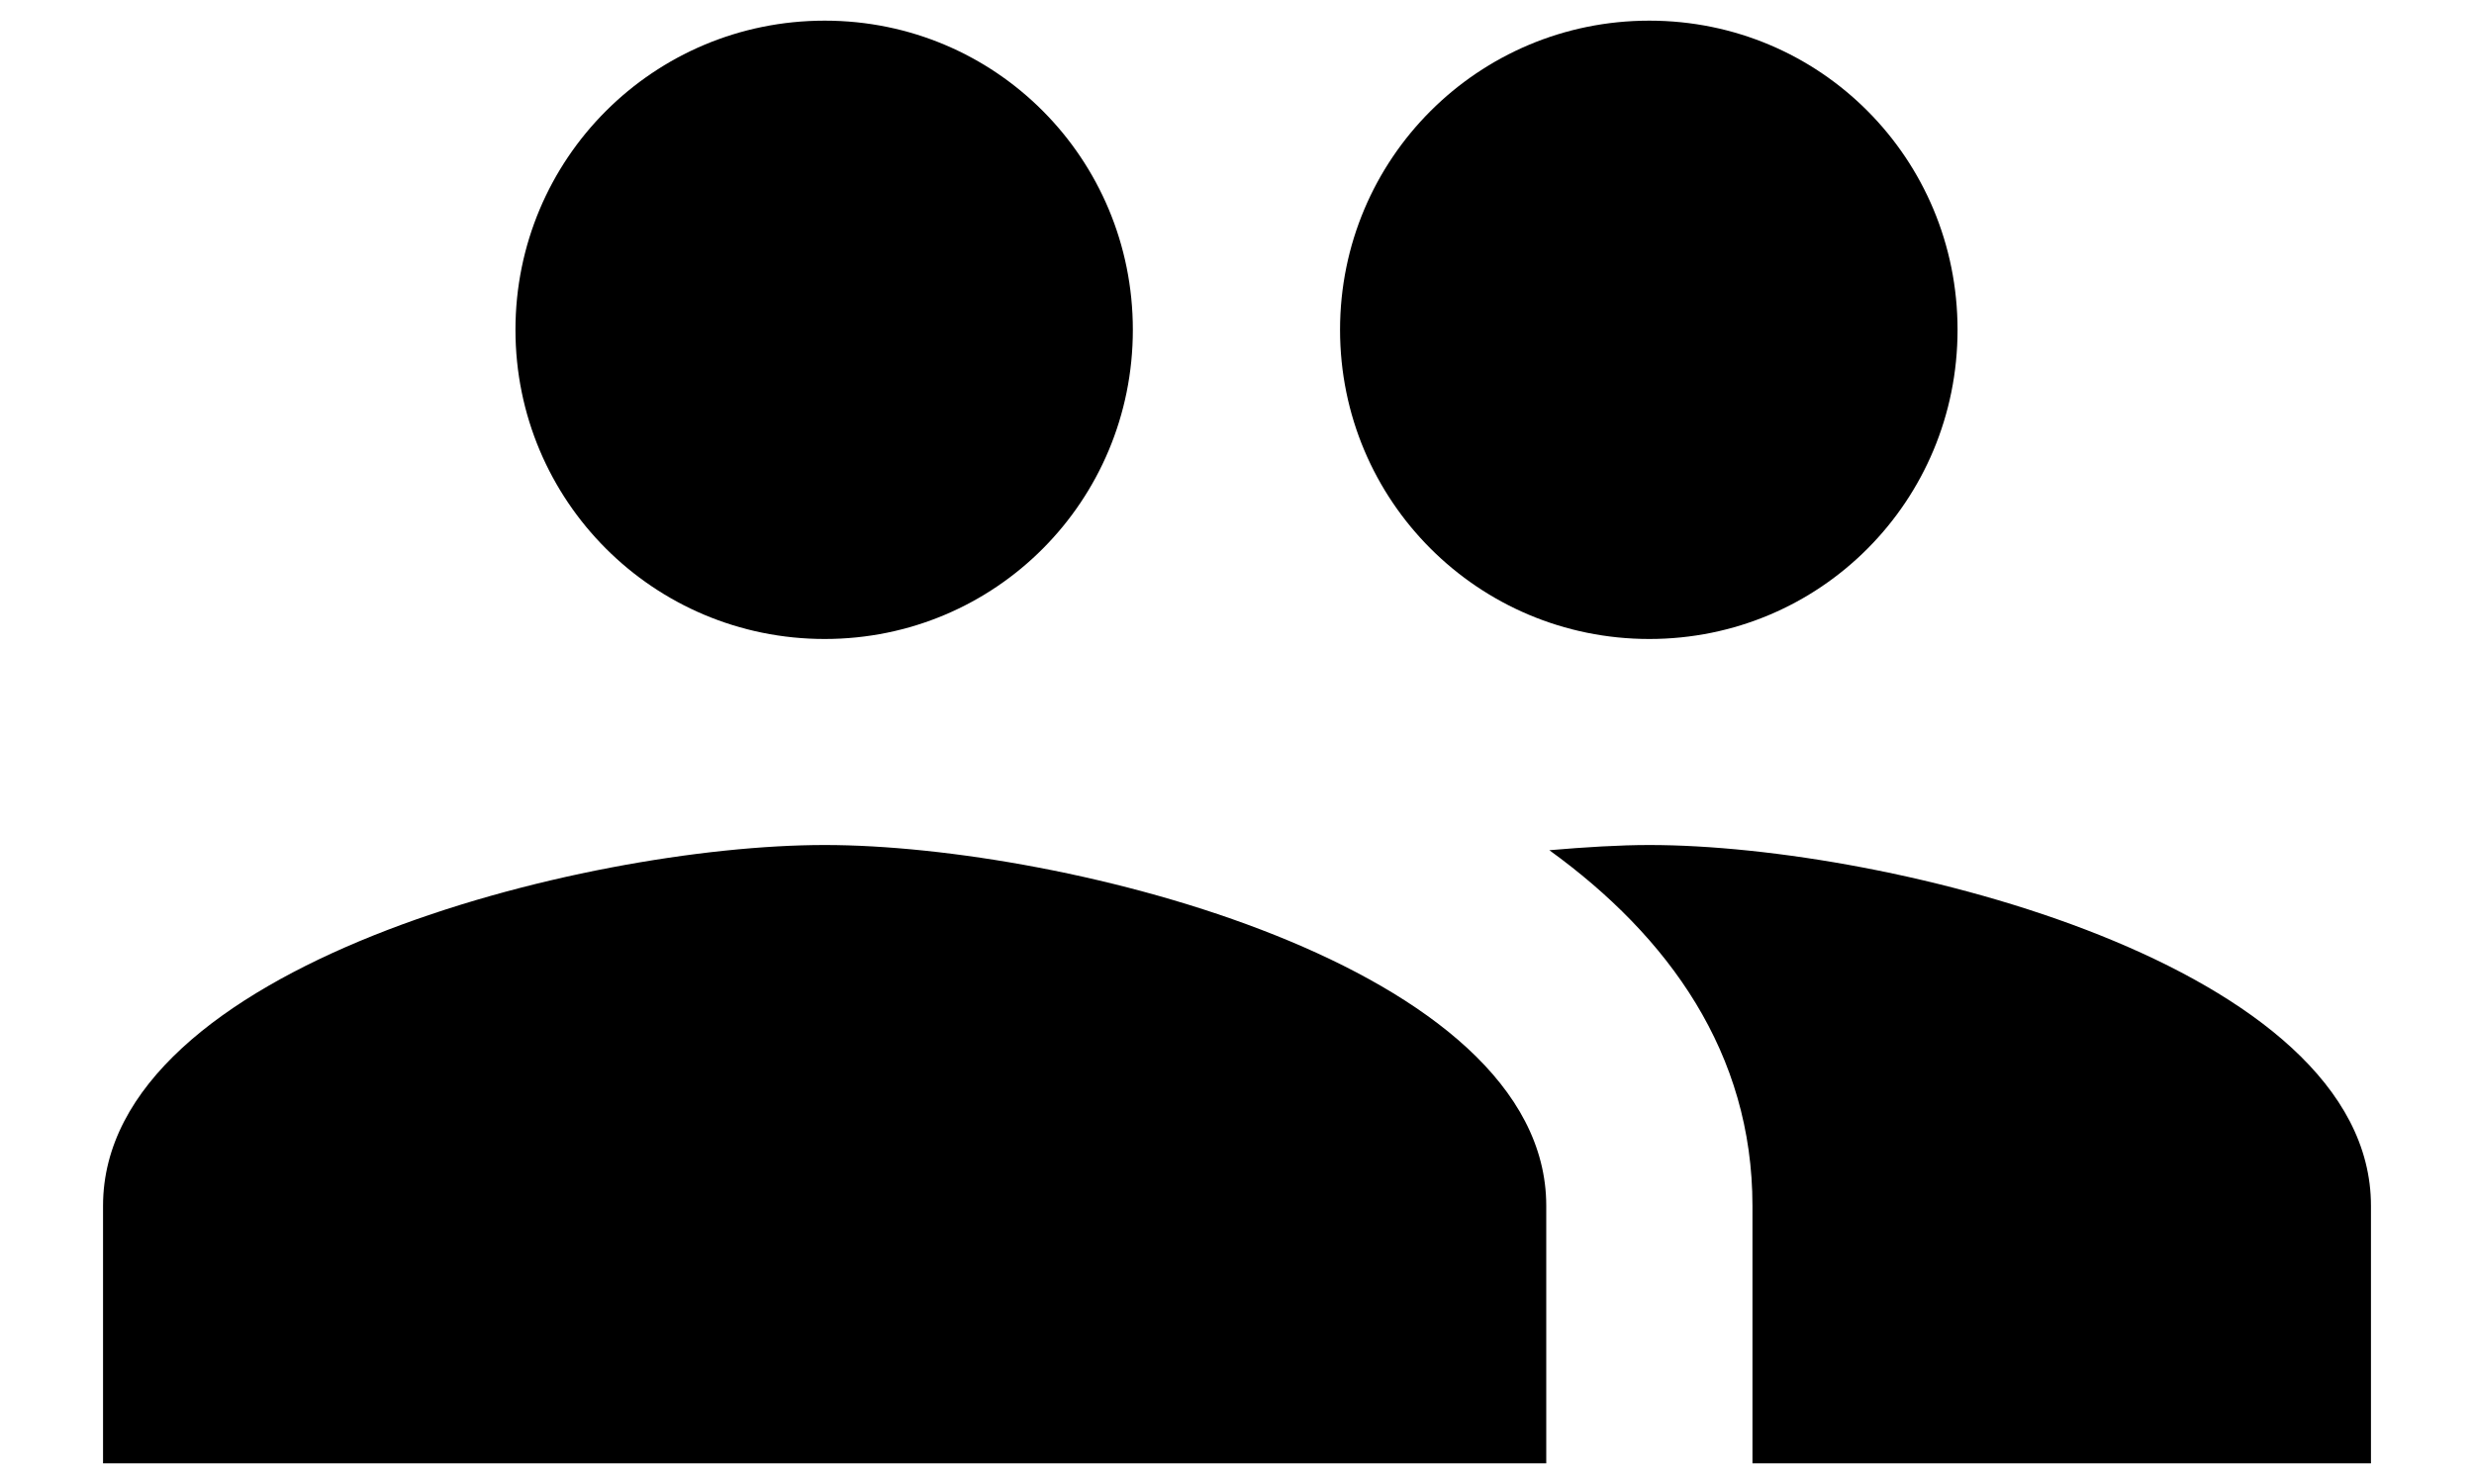
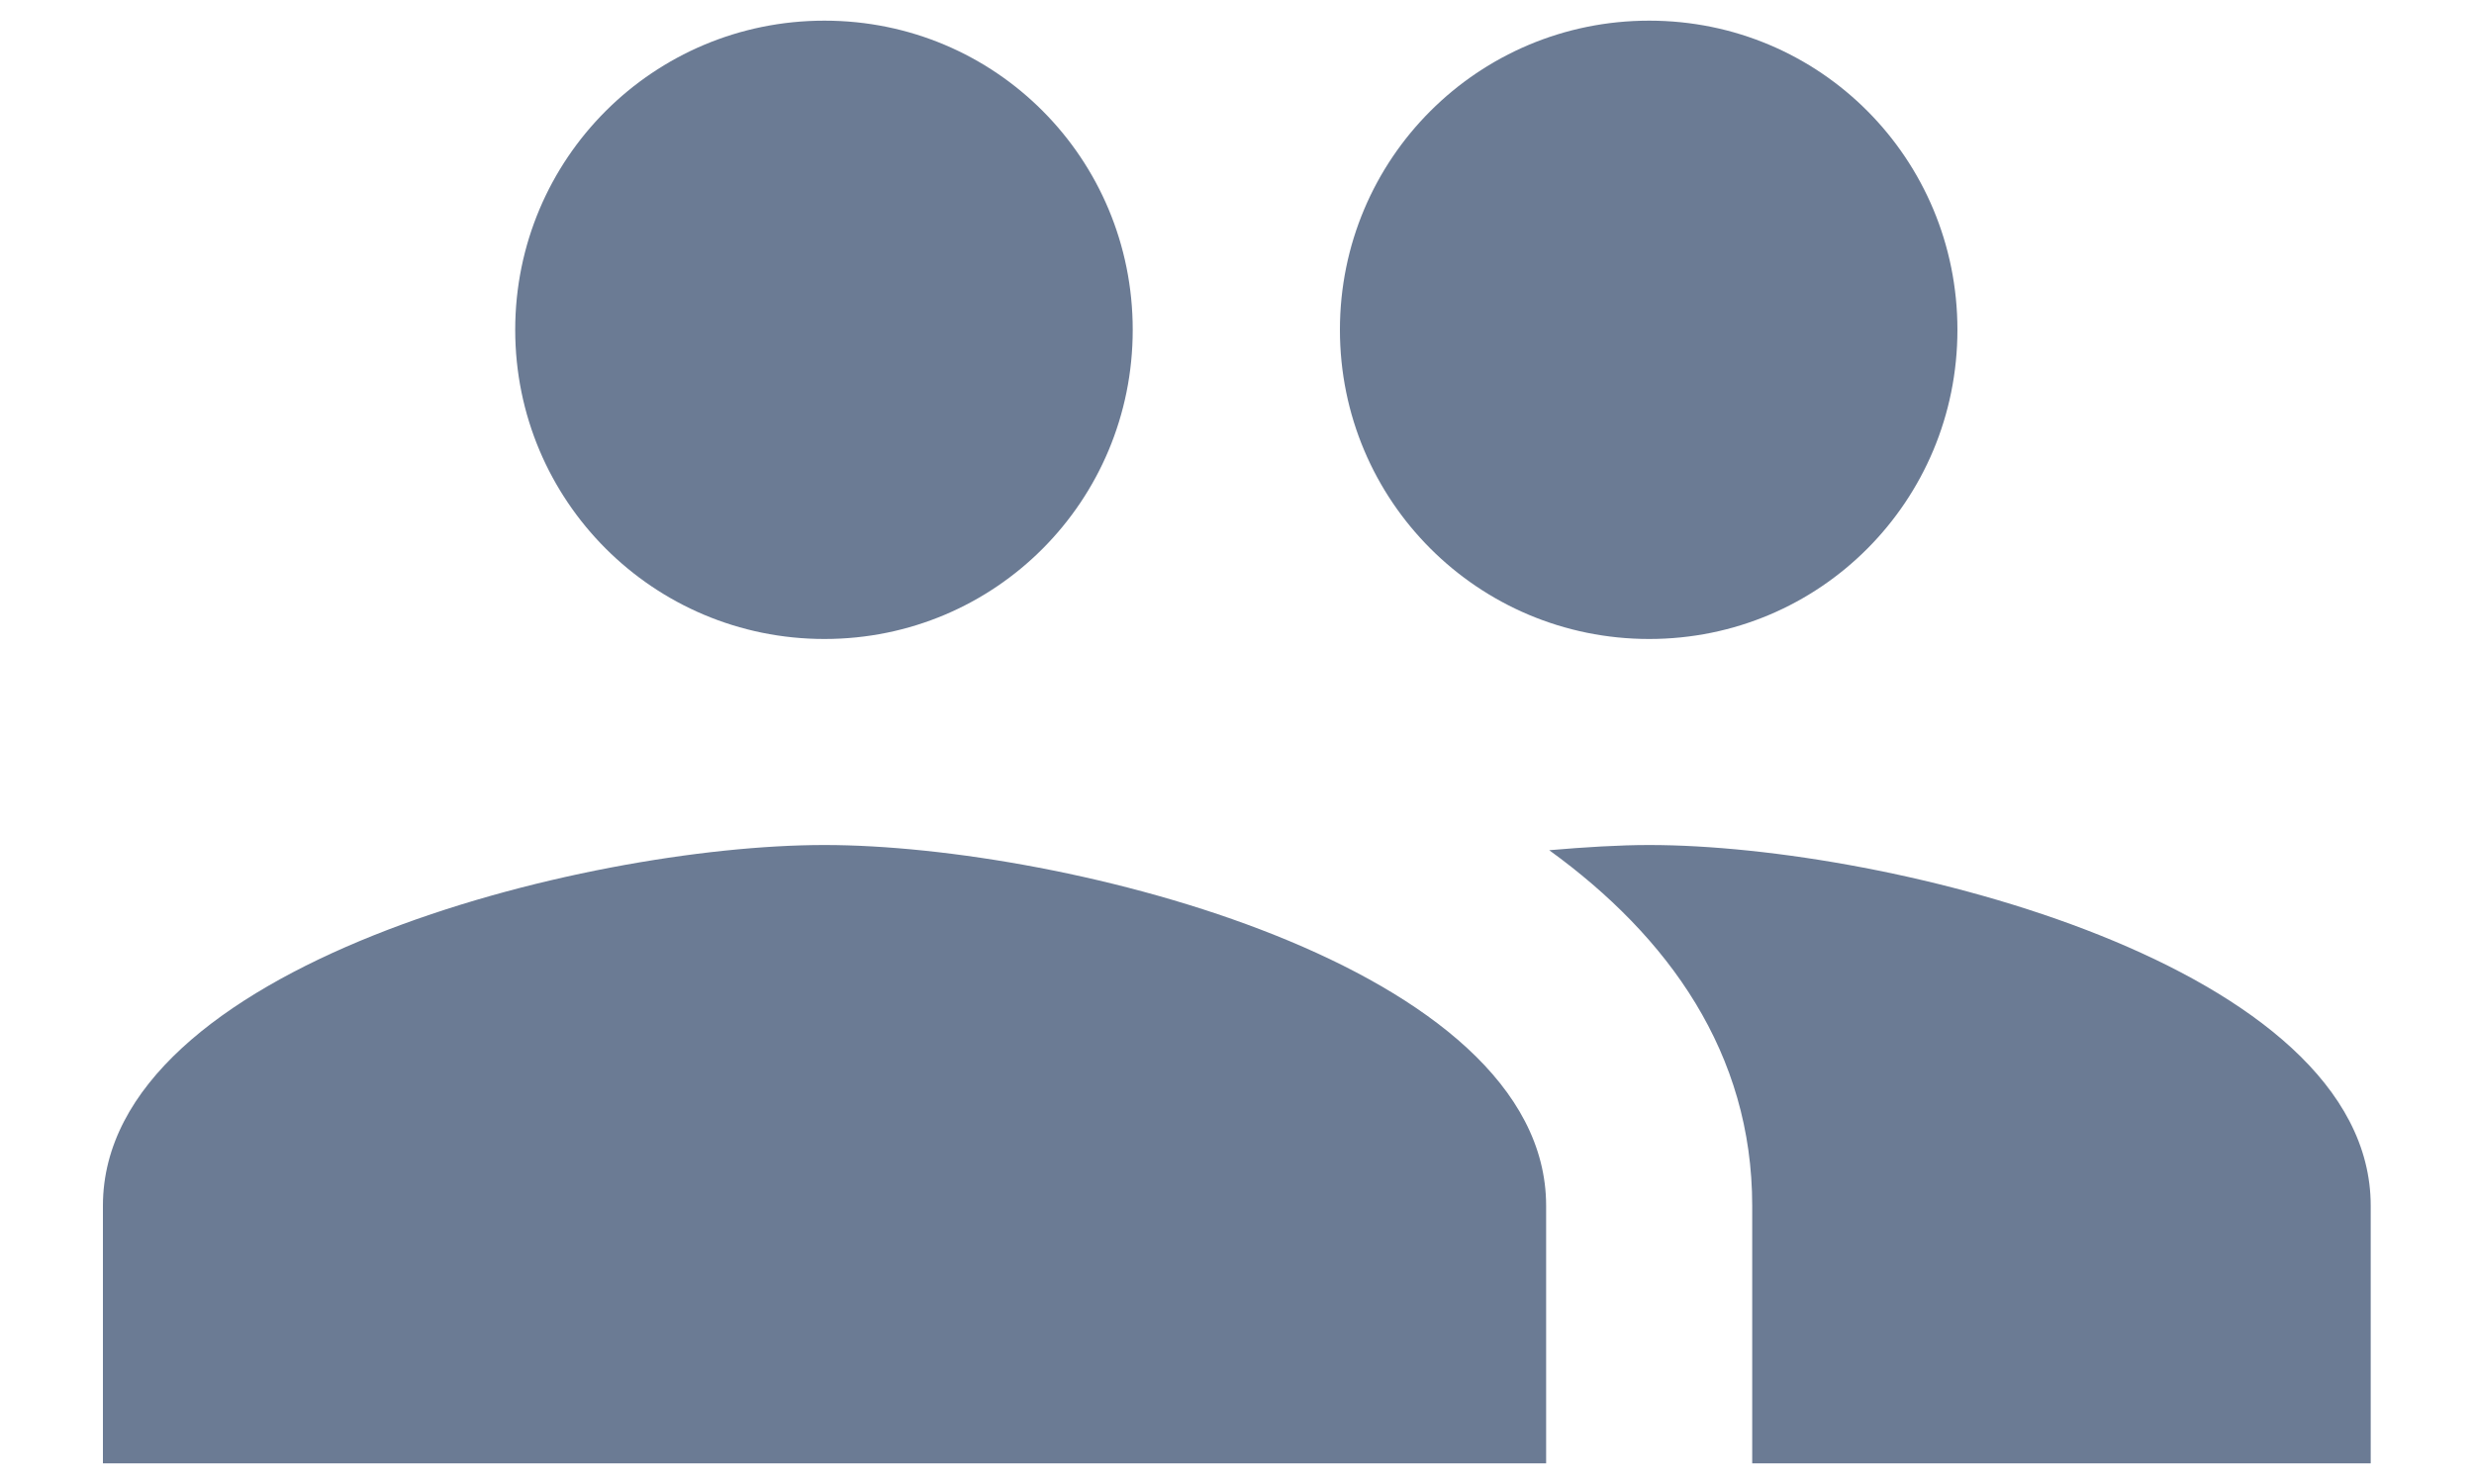
<svg xmlns="http://www.w3.org/2000/svg" width="20" height="12" viewBox="0 0 20 12" fill="none">
-   <path d="M13.333 5.167C14.717 5.167 15.825 4.05 15.825 2.667C15.825 1.283 14.717 0.167 13.333 0.167C11.95 0.167 10.833 1.283 10.833 2.667C10.833 4.05 11.95 5.167 13.333 5.167ZM6.667 5.167C8.05 5.167 9.158 4.05 9.158 2.667C9.158 1.283 8.05 0.167 6.667 0.167C5.283 0.167 4.167 1.283 4.167 2.667C4.167 4.05 5.283 5.167 6.667 5.167ZM6.667 6.833C4.725 6.833 0.833 7.808 0.833 9.75V11.833H12.5V9.75C12.5 7.808 8.608 6.833 6.667 6.833ZM13.333 6.833C13.092 6.833 12.817 6.85 12.525 6.875C13.492 7.575 14.167 8.517 14.167 9.75V11.833H19.167V9.75C19.167 7.808 15.275 6.833 13.333 6.833Z" fill="currentColor" />
+   <path d="M13.332 5.167C14.715 5.167 15.824 4.05 15.824 2.667C15.824 1.283 14.715 0.167 13.332 0.167C11.949 0.167 10.832 1.283 10.832 2.667C10.832 4.05 11.949 5.167 13.332 5.167ZM6.665 5.167C8.049 5.167 9.157 4.05 9.157 2.667C9.157 1.283 8.049 0.167 6.665 0.167C5.282 0.167 4.165 1.283 4.165 2.667C4.165 4.05 5.282 5.167 6.665 5.167ZM6.665 6.833C4.724 6.833 0.832 7.808 0.832 9.75V11.833H12.499V9.75C12.499 7.808 8.607 6.833 6.665 6.833ZM13.332 6.833C13.09 6.833 12.815 6.85 12.524 6.875C13.49 7.575 14.165 8.517 14.165 9.75V11.833H19.165V9.75C19.165 7.808 15.274 6.833 13.332 6.833Z" fill="#6B7B94" />
</svg>
